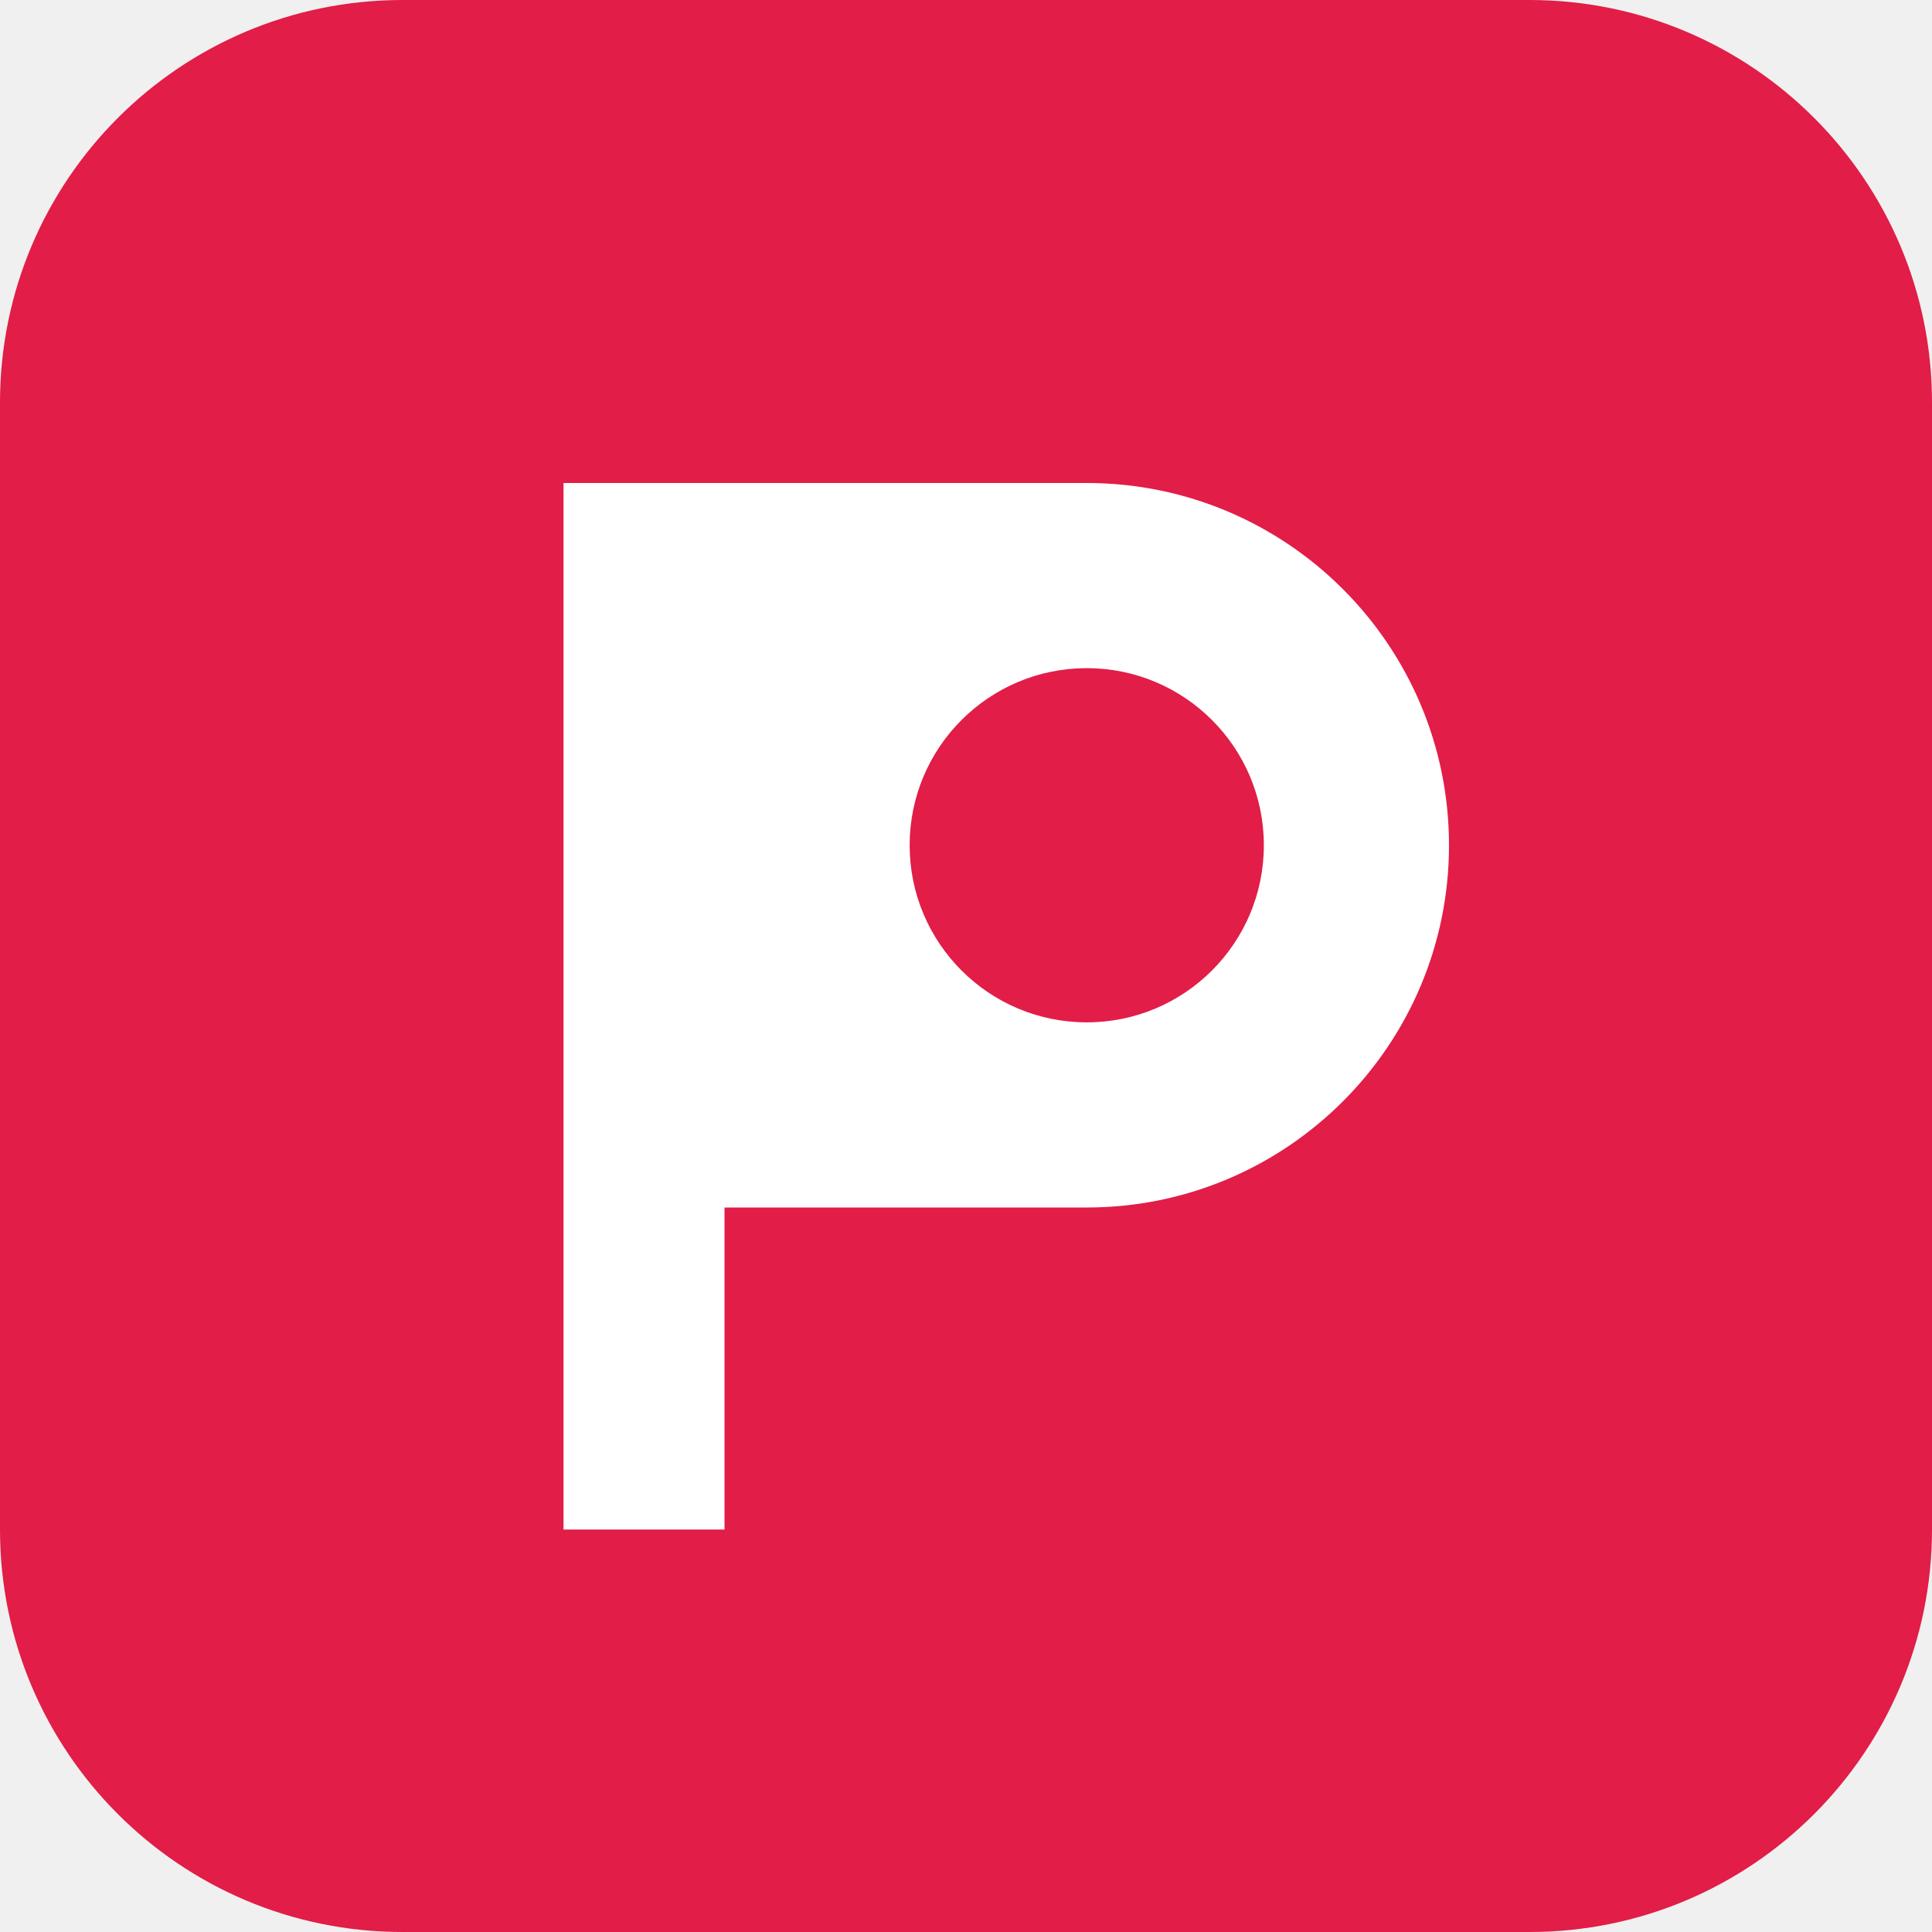
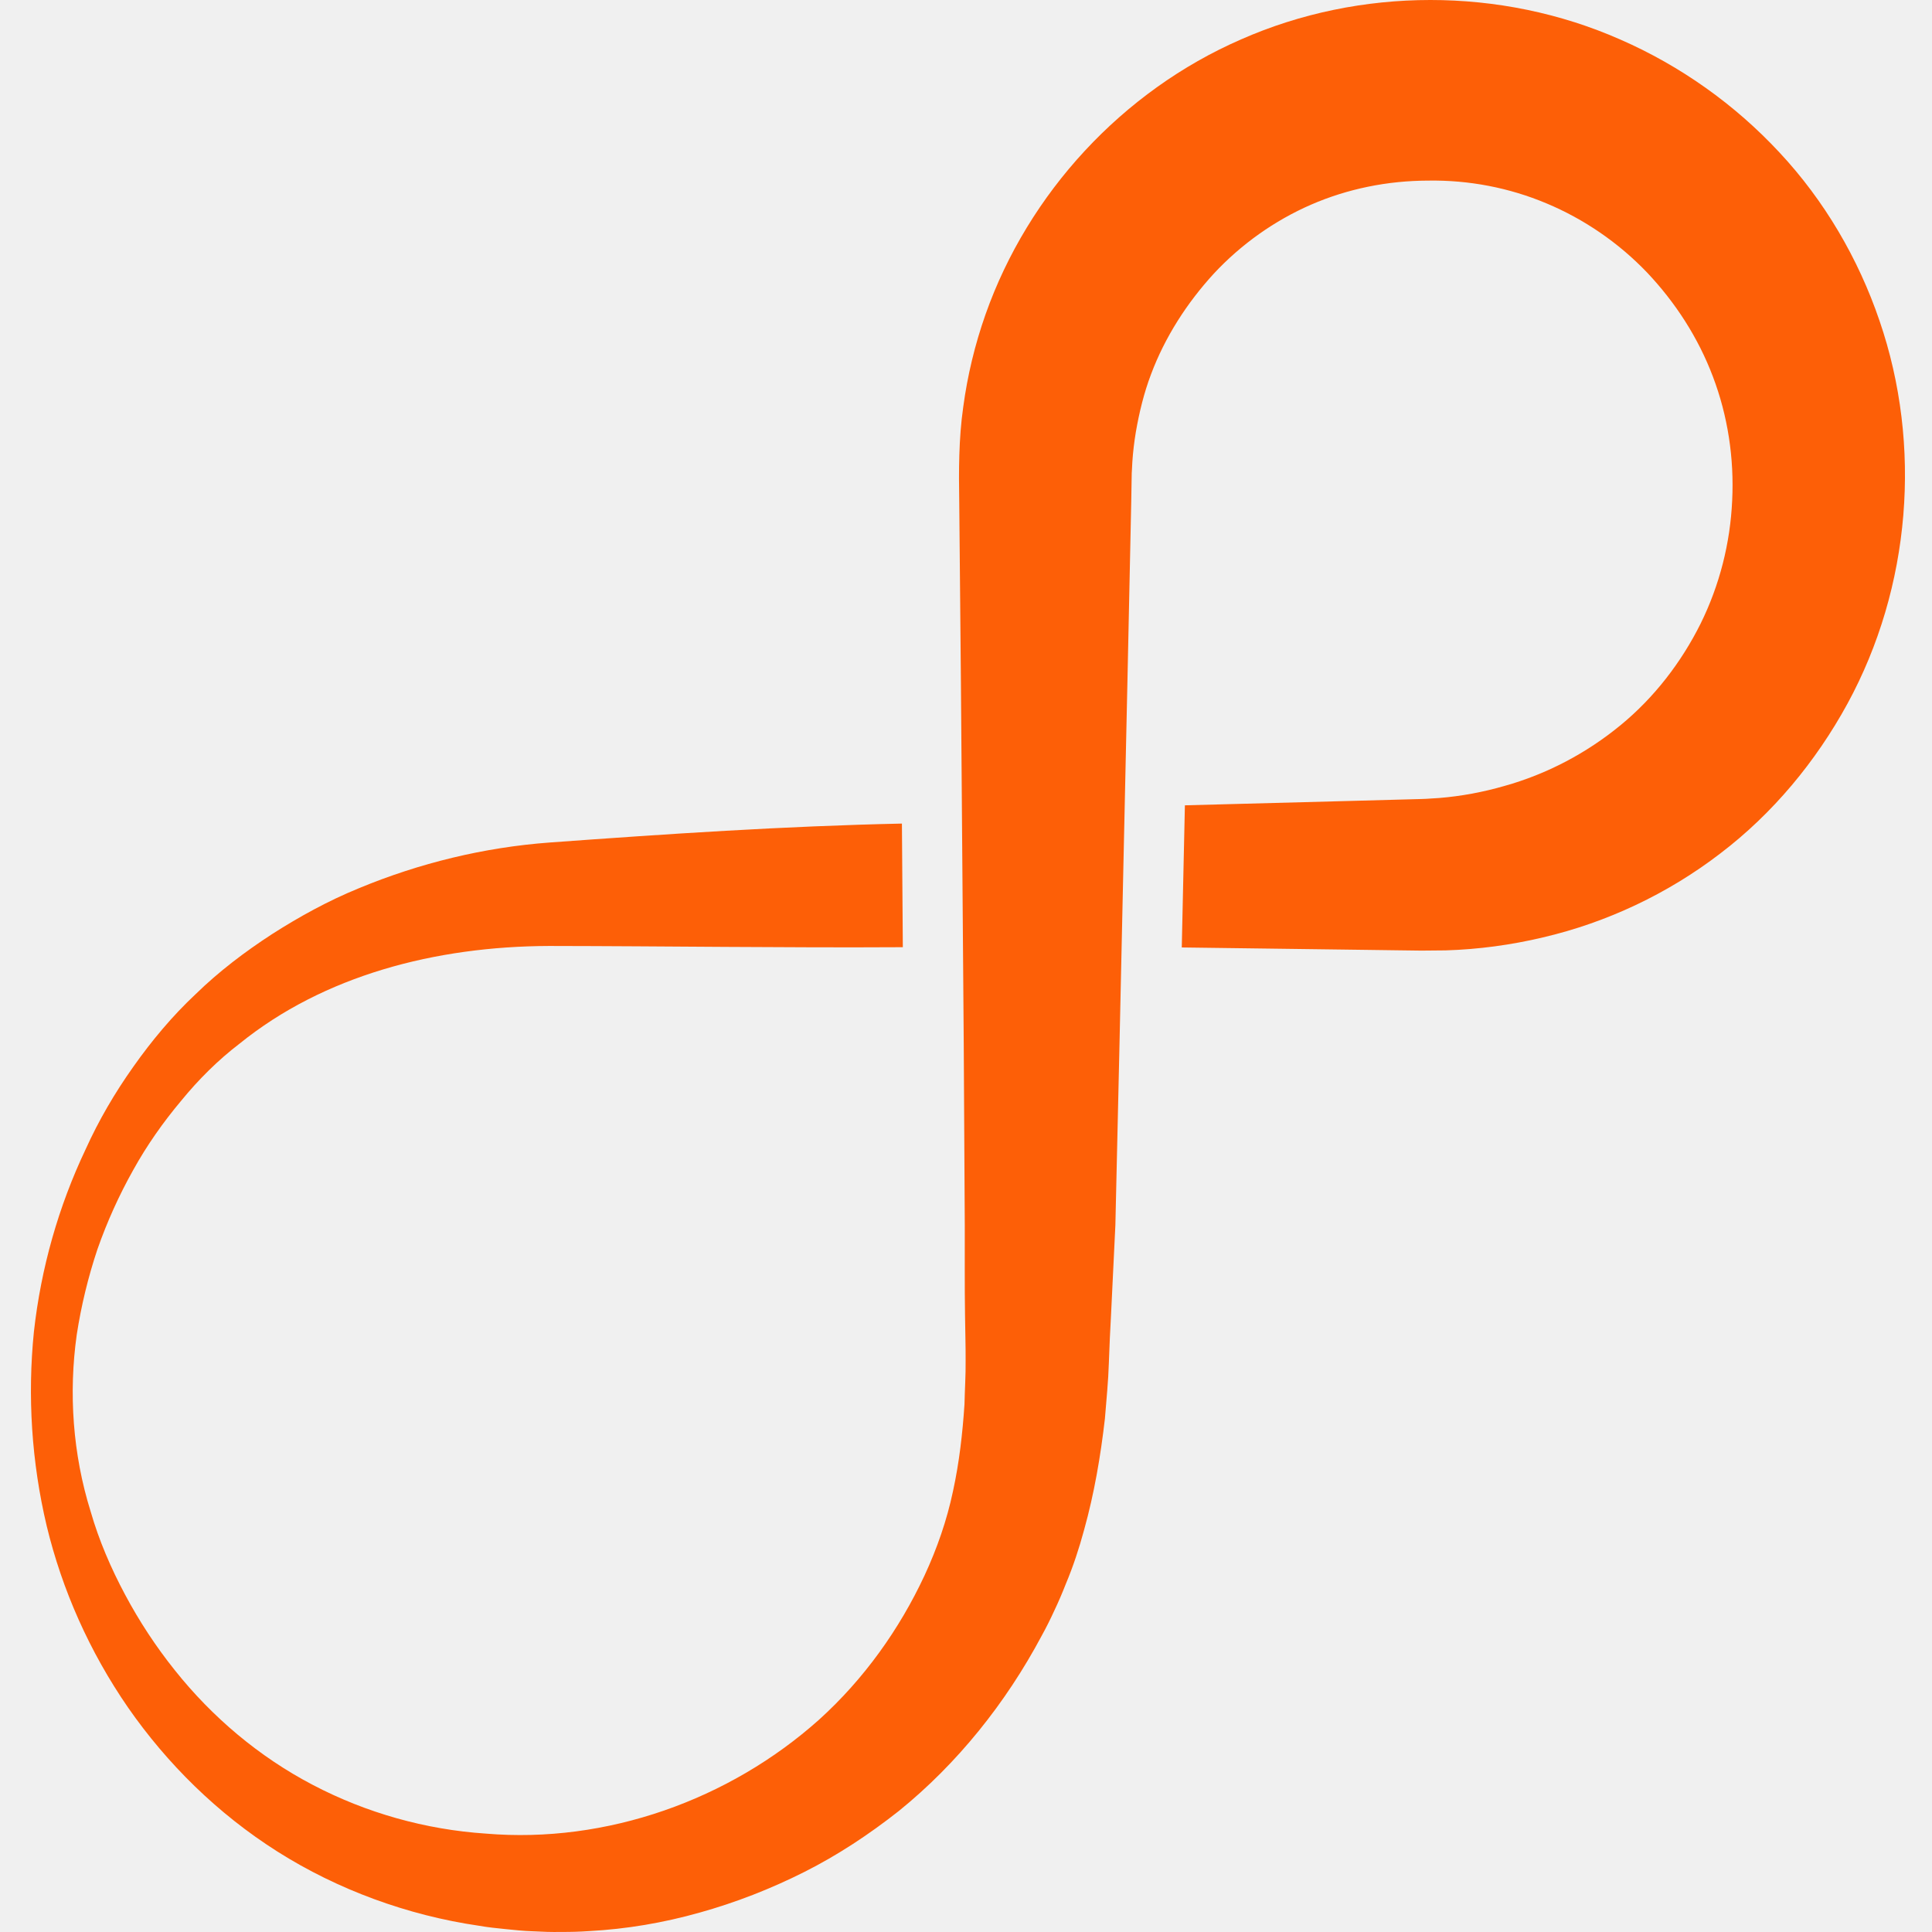
- <svg xmlns="http://www.w3.org/2000/svg" width="22" height="22" viewBox="0 0 24 24" fill="none" aria-hidden="true">
-   <rect width="24" height="24" rx="5" fill="#E11D48" />
-   <path d="M7 6H13.5C15.985 6 18 8.015 18 10.5C18 12.985 15.985 15 13.5 15H9V19H7V6Z" fill="white" />
-   <circle cx="13.5" cy="10.5" r="2.2" fill="#E11D48" />
+ <svg xmlns="http://www.w3.org/2000/svg" width="22" height="22" viewBox="0 0 60 60" fill="none" aria-hidden="true">
+   <path fill-rule="evenodd" clip-rule="evenodd" d="M58.37 9.961C57.712 8.027 56.655 6.225 55.263 4.735C53.876 3.242 52.183 2.042 50.323 1.229C46.599 -0.415 42.23 -0.402 38.546 1.222C34.852 2.828 31.934 6.004 30.609 9.757C30.278 10.694 30.044 11.666 29.913 12.649C29.773 13.623 29.774 14.655 29.79 15.567L29.842 21.187L29.93 32.428L29.962 38.048C29.965 38.985 29.955 39.921 29.97 40.858C29.975 41.323 29.991 41.803 29.988 42.255C29.994 42.708 29.962 43.158 29.953 43.611C29.893 44.513 29.791 45.42 29.595 46.316C29.406 47.212 29.102 48.088 28.713 48.926C27.933 50.599 26.829 52.148 25.439 53.404C22.649 55.9 18.831 57.261 15.086 56.944C13.216 56.82 11.372 56.302 9.713 55.431C8.052 54.563 6.589 53.329 5.425 51.865C4.84 51.134 4.325 50.349 3.885 49.524C3.445 48.701 3.073 47.838 2.815 46.941C2.258 45.159 2.129 43.261 2.383 41.453C2.522 40.547 2.739 39.654 3.027 38.794C3.328 37.936 3.701 37.113 4.135 36.34C4.564 35.563 5.072 34.846 5.624 34.188C6.167 33.523 6.772 32.922 7.44 32.411C10.05 30.299 13.512 29.39 17.05 29.378C20.713 29.383 24.375 29.437 28.038 29.416L28.01 25.577C24.364 25.655 20.715 25.899 17.07 26.165C15.036 26.315 13.028 26.803 11.141 27.587C10.196 27.973 9.298 28.467 8.447 29.011C7.6 29.562 6.795 30.172 6.079 30.871C5.349 31.554 4.709 32.323 4.139 33.131C3.566 33.938 3.066 34.794 2.66 35.691C1.815 37.473 1.273 39.381 1.053 41.359C0.851 43.356 0.979 45.403 1.45 47.389C1.929 49.374 2.779 51.295 3.98 53.034C5.184 54.766 6.749 56.321 8.622 57.506C10.491 58.688 12.658 59.483 14.876 59.806C15.153 59.856 15.43 59.882 15.708 59.911C15.986 59.94 16.264 59.969 16.556 59.978C16.846 59.994 17.136 60.004 17.425 59.998C17.716 60 18.006 59.992 18.294 59.972C19.454 59.91 20.605 59.714 21.723 59.399C22.842 59.087 23.931 58.663 24.972 58.139C26.015 57.615 26.994 56.967 27.915 56.241C29.738 54.765 31.238 52.887 32.35 50.801C32.494 50.542 32.624 50.277 32.748 50.008C32.875 49.741 32.991 49.469 33.099 49.193C33.328 48.648 33.513 48.085 33.667 47.515C33.984 46.378 34.181 45.216 34.314 44.057C34.36 43.475 34.42 42.896 34.437 42.316L34.467 41.561L34.503 40.858L34.639 38.048L34.767 32.428L35.013 21.187L35.132 15.567L35.144 14.864L35.147 14.696L35.154 14.578L35.166 14.343C35.187 14.03 35.224 13.721 35.275 13.415C35.381 12.803 35.527 12.202 35.746 11.624C36.179 10.469 36.86 9.41 37.698 8.496C38.545 7.587 39.579 6.851 40.716 6.356C41.854 5.862 43.09 5.612 44.352 5.609C45.613 5.589 46.862 5.827 48.025 6.315C49.188 6.801 50.263 7.535 51.149 8.461C52.03 9.391 52.742 10.491 53.197 11.7C53.655 12.905 53.86 14.224 53.794 15.548C53.734 16.864 53.406 18.169 52.813 19.369C52.217 20.564 51.375 21.665 50.321 22.527C49.269 23.391 48.038 24.041 46.72 24.409C46.062 24.599 45.383 24.727 44.69 24.783L44.429 24.799C44.335 24.804 44.275 24.813 44.144 24.814L43.441 24.833L42.035 24.871L36.798 25.01L36.701 29.424L42.035 29.494L43.441 29.513L44.144 29.522L44.897 29.515C45.912 29.484 46.926 29.348 47.918 29.112C49.906 28.648 51.798 27.754 53.424 26.506C55.057 25.264 56.394 23.65 57.375 21.853C59.342 18.243 59.7 13.833 58.37 9.961" fill="#FD5F07" />
</svg>
